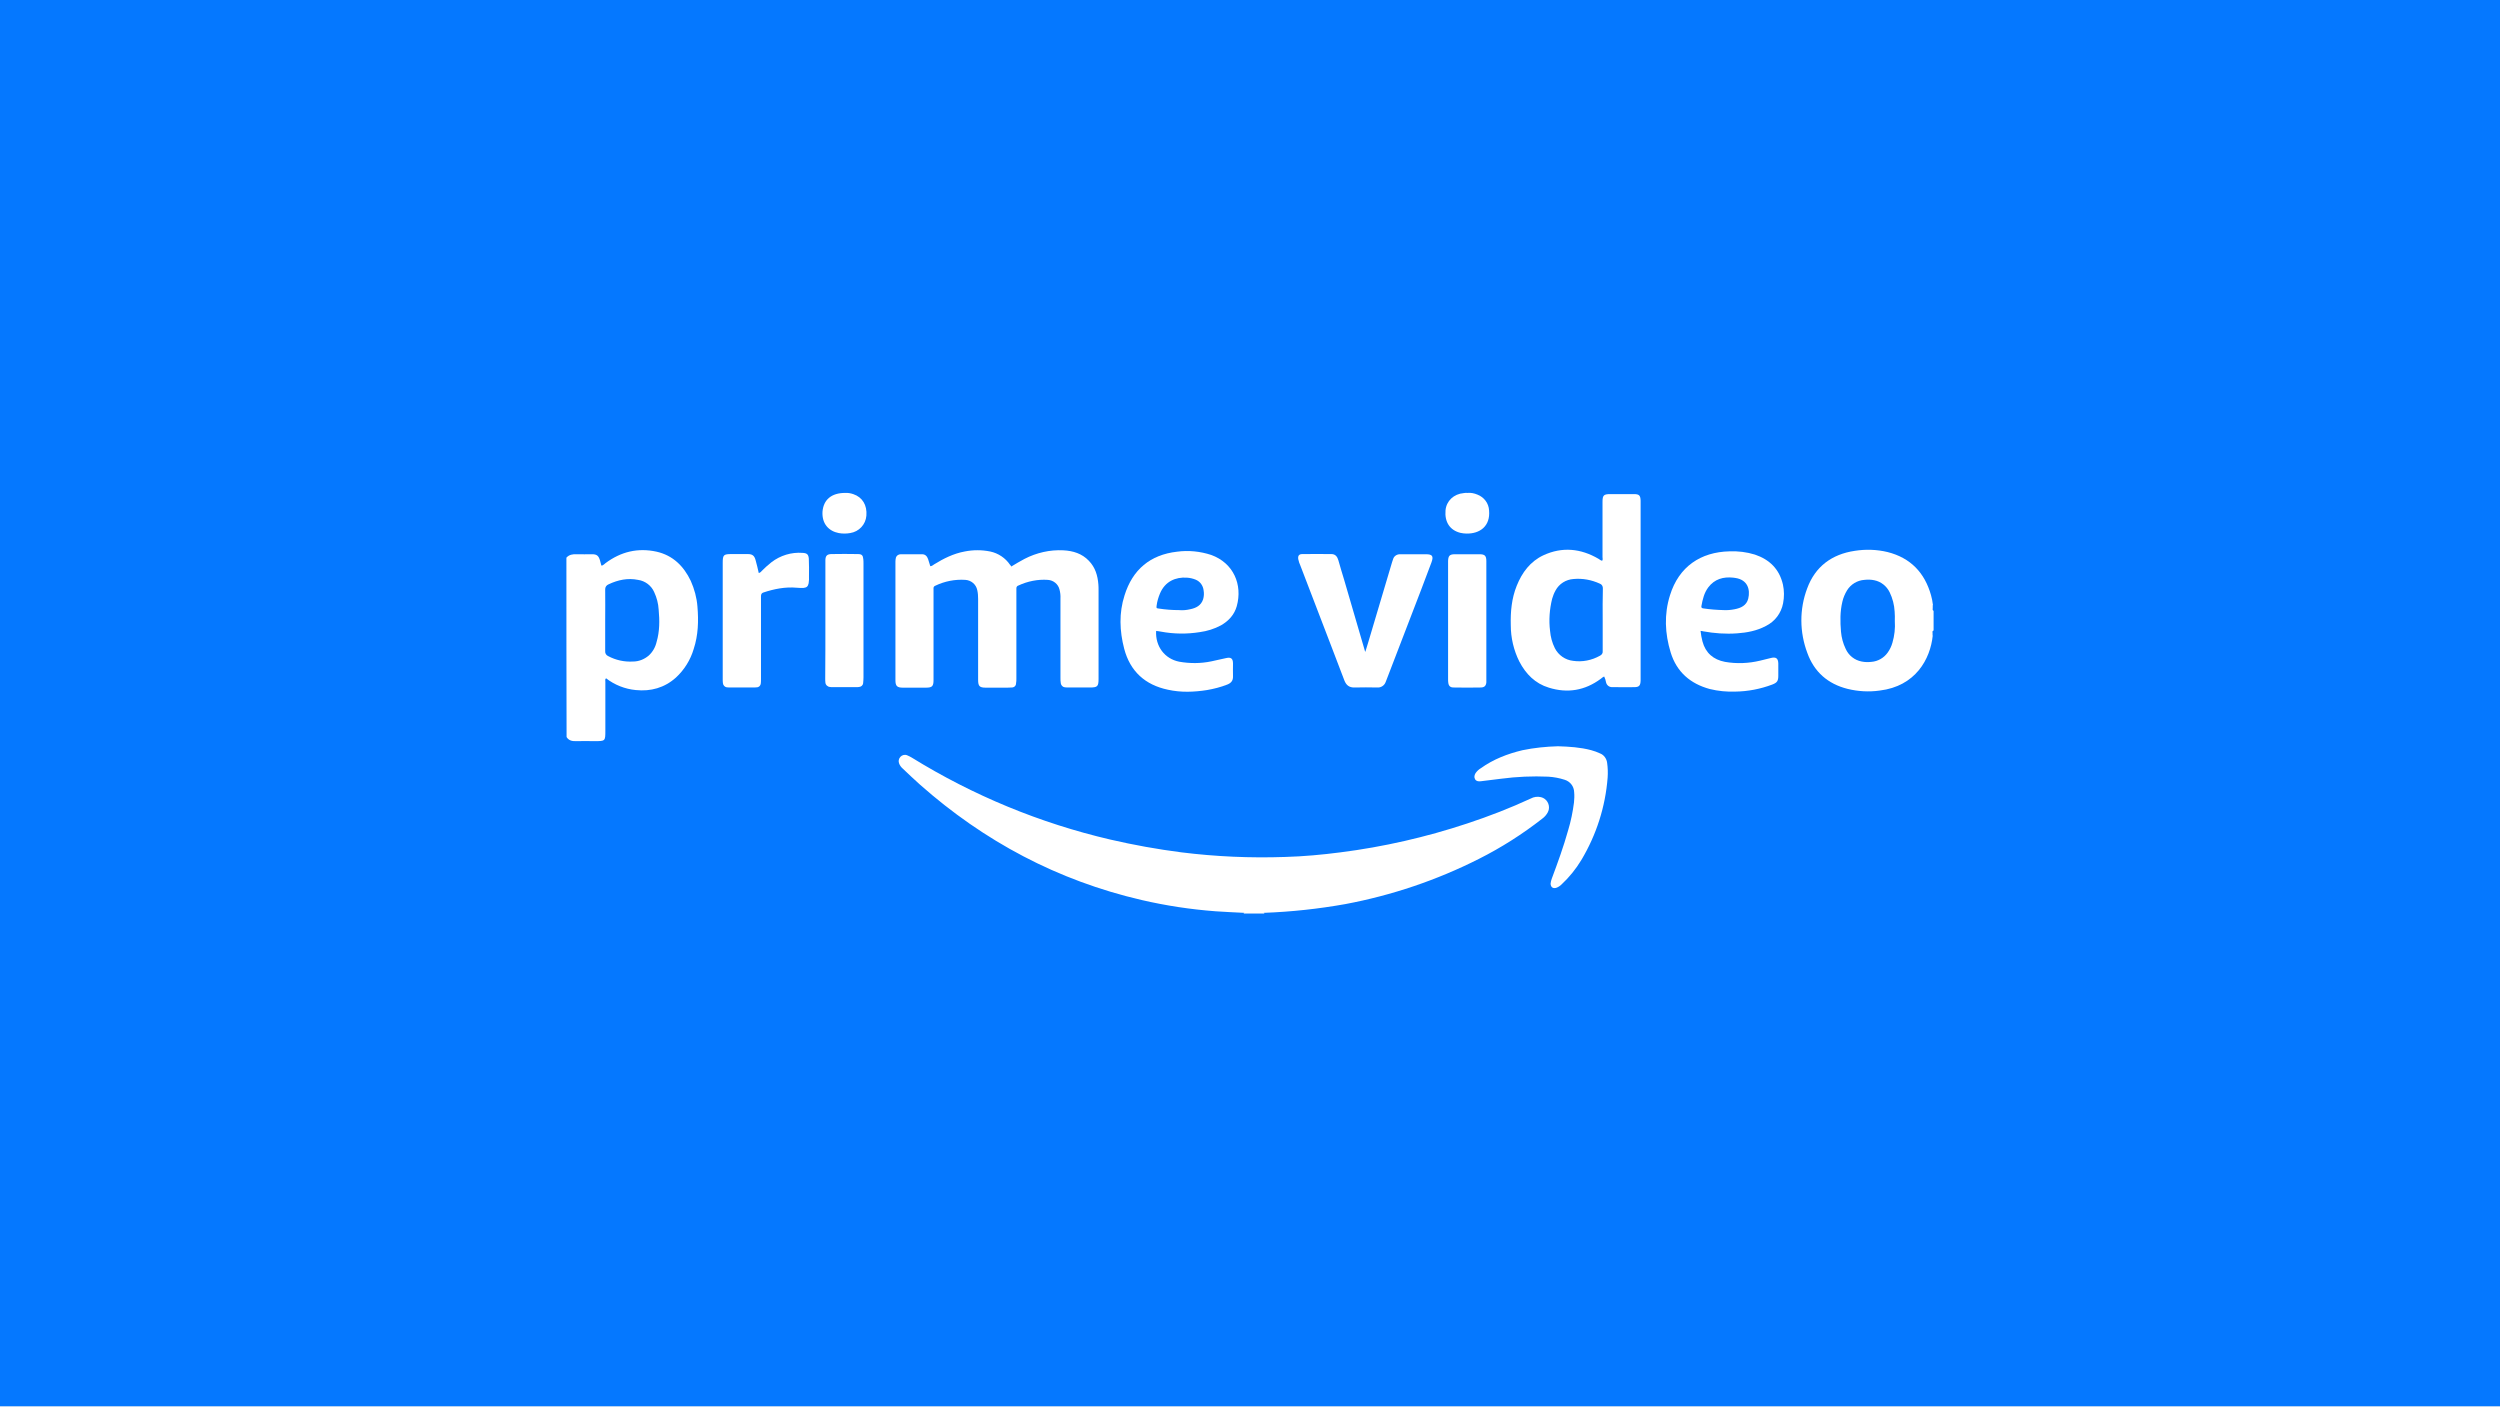
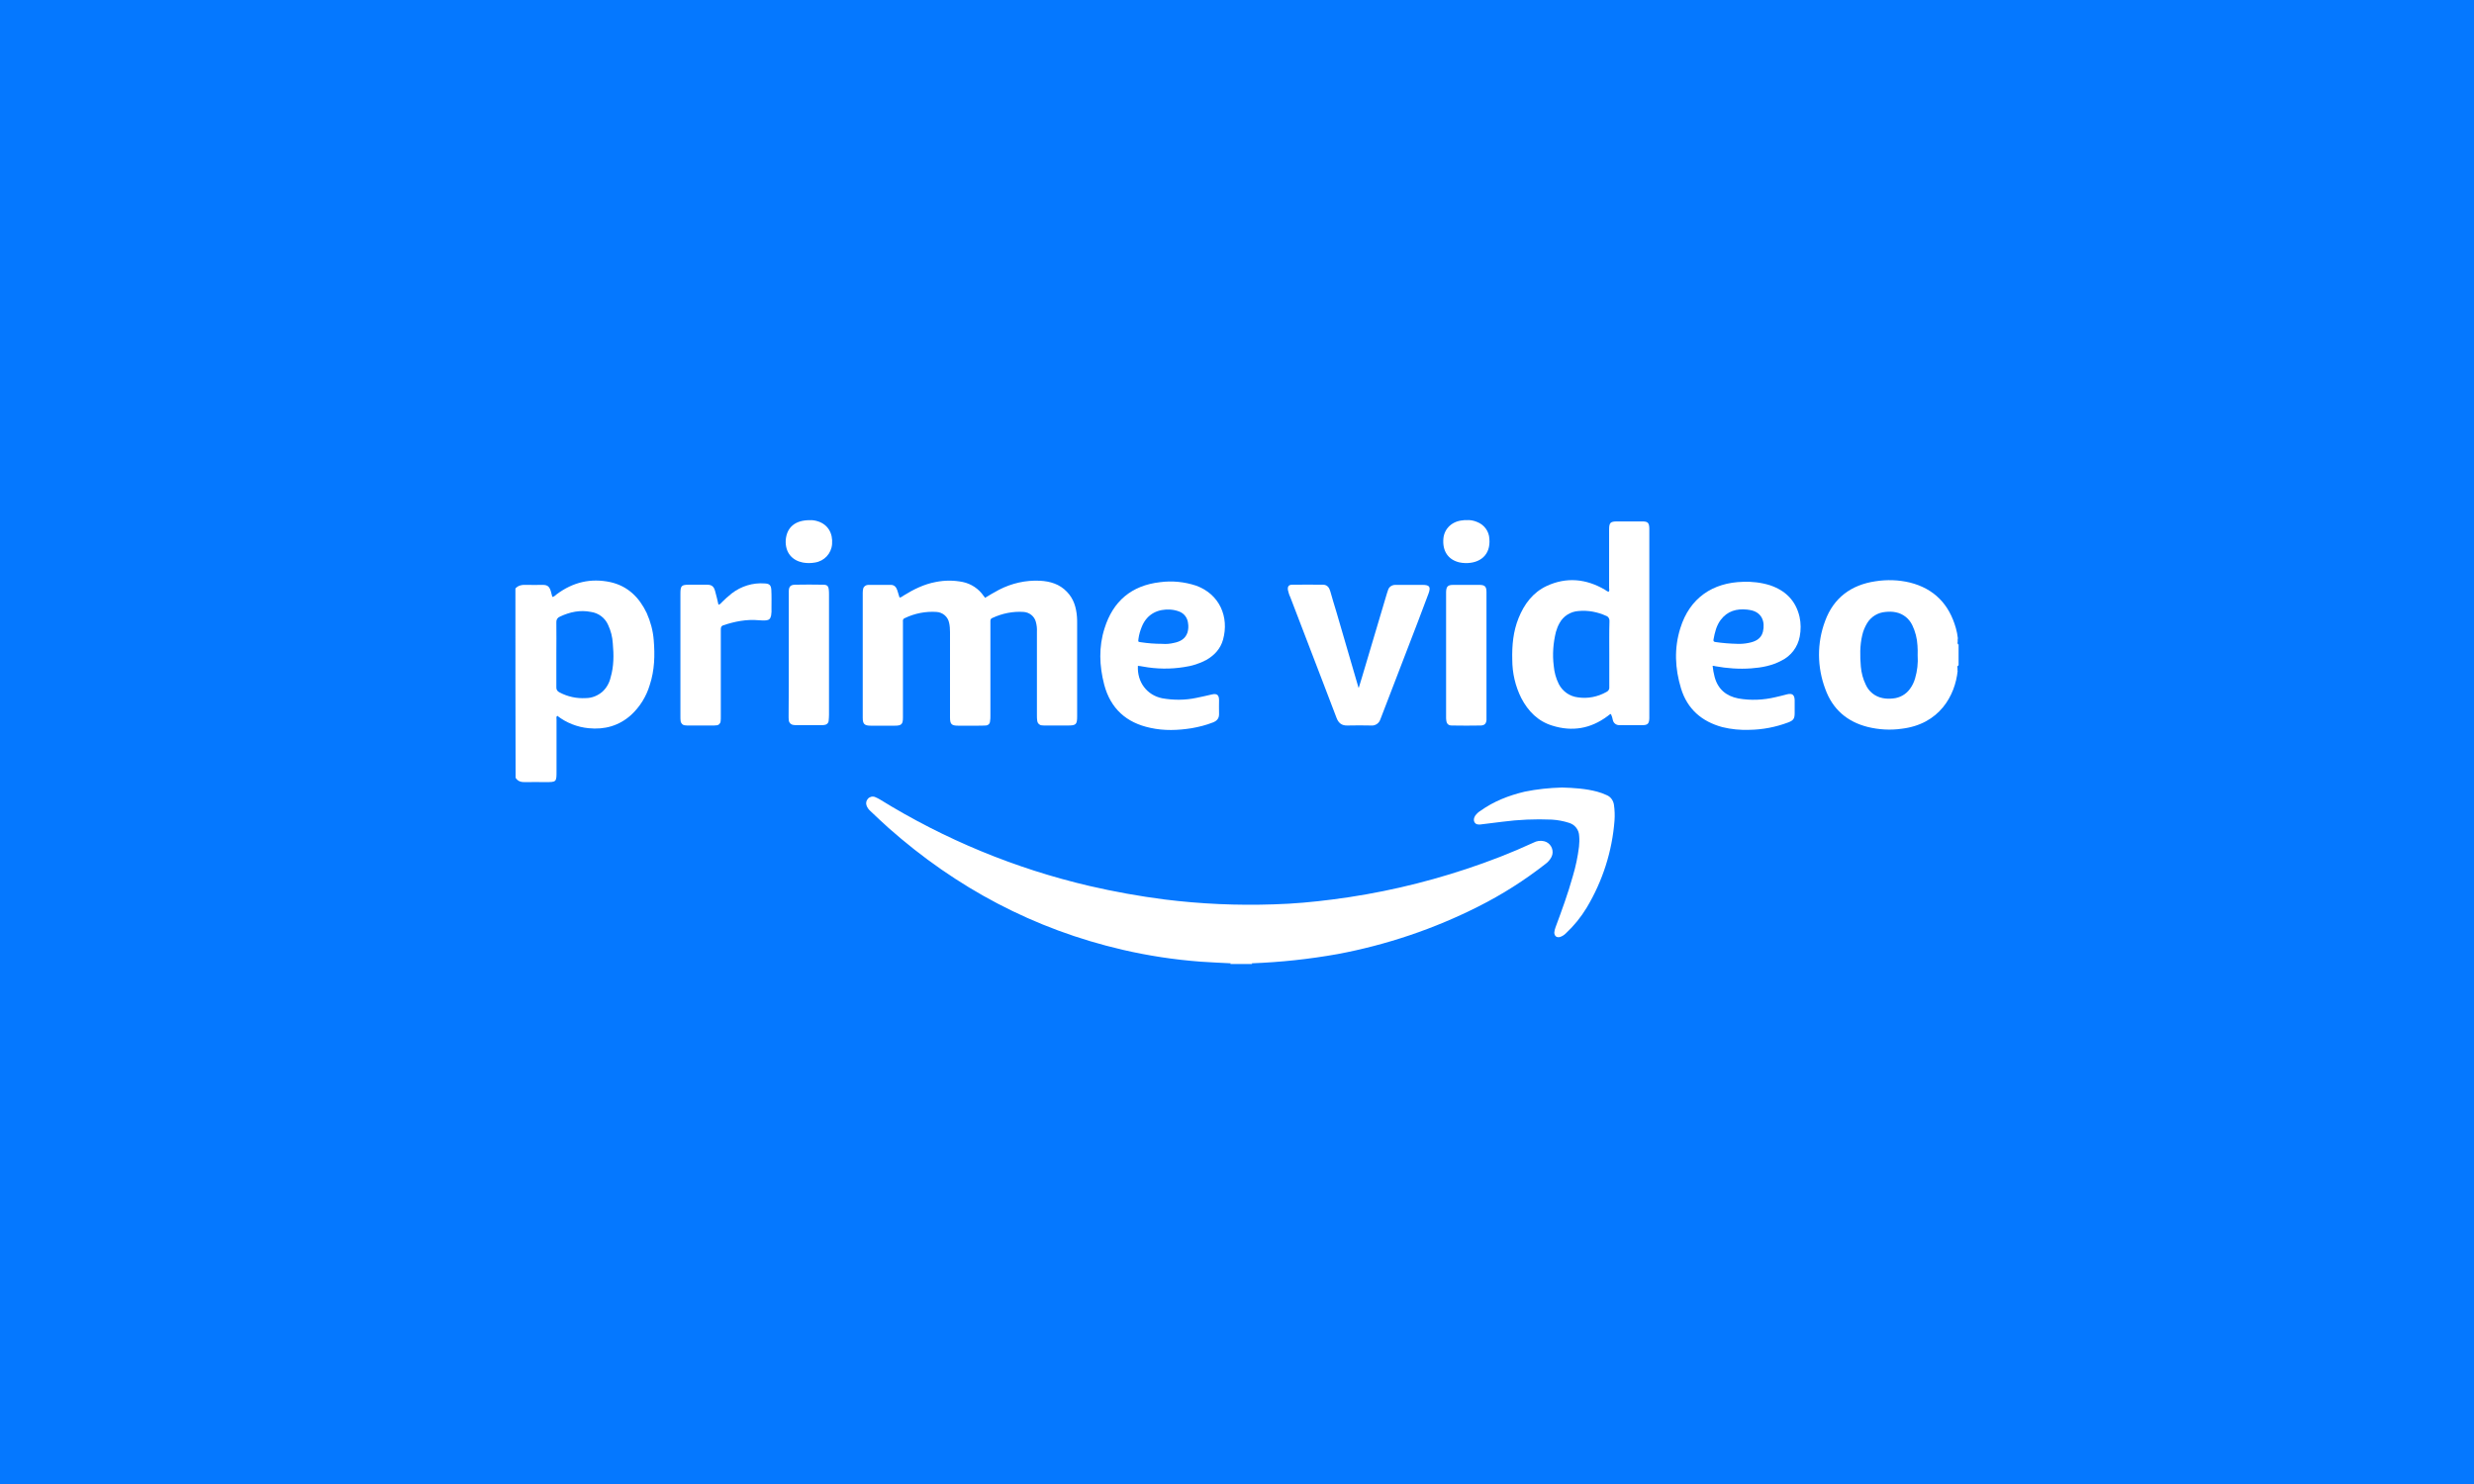
- <svg xmlns="http://www.w3.org/2000/svg" width="1280" height="720" viewBox="0 0 1280 720">
-   <rect width="1280" height="720" fill="#0578ff" />
-   <svg x="290.0" y="210.0" width="700" height="300" viewBox="0 0 800.3 246.3" preserveAspectRatio="xMidYMid meet">
+ <svg xmlns="http://www.w3.org/2000/svg" width="1200" height="720" viewBox="0 0 1200 720">
+   <rect width="1200" height="720" fill="#0578ff" />
+   <svg x="250.0" y="210.0" width="700" height="300" viewBox="0 0 800.3 246.3" preserveAspectRatio="xMidYMid meet">
    <g id="Layer_2_1_">
      <g id="Ebene_1">
        <path style="fill:#ffffff;" d="M396.5,246.3v-0.4c0.4-0.5,1.1-0.8,1.7-0.7c2.9-0.1,5.7-0.1,8.6,0c0.6,0,1.3,0.2,1.7,0.7v0.4H396.5    z" />
        <path style="fill:#ffffff;" d="M408.5,245.9c-4-0.1-8-0.1-12,0c-5.5-0.3-11-0.5-16.5-0.9c-14.6-1.1-29.1-3.3-43.3-6.6    c-49.1-11.4-92.2-34.3-129.8-67.6c-3.5-3.1-6.8-6.3-10.2-9.5c-0.8-0.7-1.5-1.7-1.9-2.7c-0.6-1.4-0.3-2.9,0.7-4    c1-1.1,2.6-1.5,4-0.9c0.9,0.4,1.8,0.8,2.6,1.3c35.9,22.2,75.1,38.4,116.2,48c13.8,3.2,27.7,5.7,41.7,7.5    c20.1,2.5,40.4,3.4,60.6,2.7c10.9-0.3,21.7-1.3,32.5-2.7c25.2-3.2,50.1-8.9,74.2-16.9c12.7-4.2,25.1-9,37.2-14.6    c1.8-1,4-1.3,6-0.8c3.3,0.8,5.3,4.2,4.5,7.5c-0.1,0.4-0.3,0.9-0.5,1.3c-0.8,1.5-1.9,2.8-3.3,3.8c-11.5,9-23.9,16.9-37,23.5    c-24.7,12.5-51.1,21.4-78.3,26.5C440.2,243.6,424.4,245.3,408.5,245.9z" />
        <path style="fill:#ffffff;" d="M260.4,43.2c2.5-1.5,5.1-3.1,7.8-4.5c7-3.6,14.8-5.4,22.7-5c5.7,0.3,10.9,1.9,14.9,6.1    c3.8,3.9,5.2,8.7,5.6,13.9c0.1,1.1,0.1,2.2,0.1,3.4v51.8c0,4.5-0.6,5.1-5.1,5.1h-12.2c-0.8,0-1.6,0-2.4-0.1    c-1.2-0.1-2.2-1.1-2.4-2.3c-0.2-1.1-0.2-2.2-0.2-3.3V62c0.1-1.9-0.1-3.7-0.6-5.5c-0.8-3.1-3.6-5.3-6.8-5.5    c-5.9-0.4-11.8,0.8-17.2,3.3c-0.8,0.2-1.3,1-1.2,1.8v52.6c0,1,0,1.9-0.2,2.9c0,1.4-1.1,2.4-2.5,2.4c0,0,0,0,0,0    c-1.5,0.1-3,0.1-4.6,0.1h-10.6c-3.7,0-4.5-0.9-4.5-4.6V62.2c0-1.7-0.1-3.5-0.5-5.2c-0.7-3.4-3.6-5.8-7-6c-6-0.4-12.1,0.8-17.5,3.4    c-0.8,0.2-1.3,1.1-1.1,1.9v53.3c0,3.7-0.8,4.5-4.5,4.5H197c-3.5,0-4.4-1-4.4-4.4V40.3c0-0.8,0.1-1.6,0.3-2.4    c0.4-1.2,1.6-1.9,2.8-1.9h12.5c1.8,0,2.9,1.1,3.5,2.8c0.5,1.4,0.8,2.7,1.3,4.2c1,0,1.6-0.7,2.3-1.1c5.5-3.4,11.3-6.3,17.8-7.5    c5-1,10-1,15,0c4.7,1,8.9,3.8,11.6,7.8c0.2,0.3,0.4,0.5,0.6,0.7C260.2,43,260.3,43,260.4,43.2z" />
        <path style="fill:#ffffff;" d="M467.7,93c0.6-2,1.2-3.9,1.8-5.9c4.6-15.5,9.2-30.9,13.8-46.4l0.6-1.8c0.5-1.8,2.2-2.9,4-2.9h15.2    c3.8,0,4.6,1.1,3.3,4.7l-6,15.9c-6.7,17.4-13.4,34.9-20.1,52.3c-0.2,0.6-0.5,1.2-0.7,1.8c-0.7,2.1-2.8,3.5-5,3.3    c-4.4-0.1-8.8-0.1-13.2,0c-3.1,0.1-4.9-1.3-6-4.1c-2.5-6.6-5.1-13.3-7.6-19.9c-6-15.7-12.1-31.4-18.1-47.2c-0.6-1.2-1-2.6-1.3-3.9    c-0.3-2,0.4-3,2.4-3c5.7-0.1,11.4,0,17,0c2.4,0,3.5,1.6,4.1,3.7c1.1,3.8,2.2,7.7,3.4,11.5c4.1,13.9,8.1,27.9,12.2,41.8    C467.4,93,467.5,93,467.7,93z" />
        <path style="fill:#ffffff;" d="M112.6,47c0.7-0.2,1.3-0.6,1.7-1.2c1.8-1.8,3.7-3.5,5.7-5.1c5.2-4,11.7-6,18.2-5.5    c2.6,0.1,3.5,0.9,3.7,3.4c0.2,3.4,0.1,6.9,0.1,10.3c0.1,1.4,0,2.7-0.2,4.1c-0.4,1.8-1.1,2.5-2.9,2.7c-1.4,0.1-2.7,0-4.1-0.1    c-6.7-0.6-13.2,0.7-19.5,2.8c-1.4,0.5-1.4,1.5-1.4,2.6v48c0,0.9,0,1.7-0.1,2.6c-0.1,1.3-1.1,2.3-2.4,2.3c-0.7,0.1-1.5,0.1-2.2,0.1    h-13c-0.7,0-1.5,0-2.2-0.1c-1.3-0.1-2.3-1.2-2.4-2.5c-0.1-0.8-0.1-1.6-0.1-2.4V41c0-4.6,0.5-5.1,5.1-5.1h9.6    c2.6,0,3.8,0.9,4.5,3.4S112,44.3,112.6,47z" />
        <path style="fill:#ffffff;" d="M580.4,148.4c6.6,0.2,13.1,0.6,19.5,2.3c1.8,0.5,3.5,1.1,5.2,1.9c2.3,0.9,3.8,3.1,4.1,5.5    c0.4,2.8,0.5,5.7,0.3,8.6c-1.3,17.1-6.6,33.6-15.4,48.3c-3.2,5.3-7.1,10.1-11.6,14.3c-0.9,0.9-2,1.6-3.2,2    c-1.9,0.5-3.1-0.5-3.2-2.4c0.1-1,0.3-2,0.7-3c3.5-9.4,6.9-18.7,9.6-28.4c1.6-5.3,2.7-10.7,3.4-16.2c0.2-2,0.3-4,0.1-6    c-0.1-3.4-2.3-6.3-5.6-7.3c-3.1-1-6.3-1.6-9.6-1.8c-9.2-0.4-18.4,0-27.5,1.2l-12.1,1.5c-1.3,0.1-2.5,0-3.2-1.2s-0.4-2.4,0.3-3.6    c0.8-1.1,1.8-2.1,3-2.8c7.4-5.3,15.7-8.5,24.5-10.6C566.5,149.3,573.4,148.6,580.4,148.4z" />
        <path style="fill:#ffffff;" d="M538.5,75v36c-0.2,2-1.1,2.9-3.1,3c-5.4,0.1-10.7,0.1-16.1,0c-2,0-2.9-1-3.1-2.9    c-0.1-0.6-0.1-1.3-0.1-1.9V40c0.1-3.1,0.9-4,4-4h14.4c3.1,0,4,0.9,4,4L538.5,75L538.5,75z" />
        <path style="fill:#ffffff;" d="M151.6,74.8V39.3c0.1-2.4,1-3.3,3.4-3.4c5.2-0.1,10.4-0.1,15.6,0c2.3,0,3,0.7,3.2,3    c0.1,0.9,0.1,1.7,0.1,2.6v66.6c0,1.1-0.1,2.2-0.2,3.3c-0.1,1.3-1.1,2.2-2.4,2.3c-0.6,0.1-1.1,0.1-1.7,0.1h-13.9    c-0.5,0-0.9,0-1.4-0.1c-1.4-0.1-2.6-1.2-2.7-2.6c-0.1-0.8-0.1-1.6-0.1-2.4C151.6,97.6,151.6,86.2,151.6,74.8z" />
        <path style="fill:#ffffff;" d="M163.2,0.1c1.6-0.1,3.2,0.2,4.7,0.7c5.4,1.8,8.2,6.5,7.7,12.6c-0.4,5.2-4.3,9.4-9.5,10.2    c-2.2,0.4-4.5,0.4-6.7,0c-5.7-1.1-9.9-5.3-9.5-12.5C150.5,4,155.2,0.1,163.2,0.1z" />
        <path style="fill:#ffffff;" d="M527.4,0.1c2-0.2,4,0.2,5.9,1c3.9,1.5,6.6,5.1,6.8,9.3c0.8,9.1-5.3,13.7-13.4,13.5    c-1.1,0-2.2-0.2-3.3-0.4c-6.2-1.5-9.4-6.3-8.8-13.2c0.5-5.5,4.8-9.6,10.7-10.1C526,0.1,526.7,0,527.4,0.1z" />
        <path style="fill:#ffffff;" d="M76.7,66.6c-0.4-5.2-1.8-10.3-3.9-15c-4.1-8.6-10.4-14.9-20-17.1c-11-2.4-20.9,0-29.9,6.7    c-0.6,0.6-1.3,1.1-2.1,1.5c-0.2-0.1-0.4-0.2-0.4-0.3c-0.3-1-0.5-2-0.8-3c-0.8-2.5-1.8-3.4-4.5-3.4c-3,0-6.1,0.1-9.1,0    c-2.3-0.1-4.4,0.2-6,2C0,73,0,108.1,0.1,143c1.3,2.1,3.3,2.5,5.6,2.4c3.6-0.1,7.2,0,10.8,0c6.3,0,6.3,0,6.3-6.2v-28.5    c0-0.7-0.3-1.5,0.4-2.1c5,3.9,11.1,6.3,17.4,6.9c8.8,0.9,16.8-1.3,23.5-7.3c4.9-4.5,8.5-10.3,10.4-16.7    C77.2,83.3,77.4,75,76.7,66.6z M52.8,87.3c-0.7,3.1-2.3,5.9-4.6,8c-2.6,2.2-5.8,3.5-9.2,3.5c-5.1,0.3-10.1-0.8-14.6-3.2    c-1.1-0.5-1.8-1.6-1.7-2.8V74.7c0-6,0.1-12,0-18c-0.1-1.4,0.7-2.6,2-3.1c5.5-2.6,11.2-3.8,17.2-2.6c4.2,0.6,7.8,3.3,9.5,7.2    c1.5,3.2,2.4,6.7,2.6,10.2C54.6,74.8,54.6,81.2,52.8,87.3z" />
        <path style="fill:#ffffff;" d="M800.1,82.2C800.1,82.2,800.1,82.1,800.1,82.2C800.1,82.1,800.1,82.1,800.1,82.2z" />
        <path style="fill:#ffffff;" d="M800.2,68.8v0.4c-0.4-0.4-0.6-1-0.4-1.5v-0.8c0,0,0-0.1,0.1-0.1h-0.1v-1h0.2c0-0.1-0.1-0.1-0.1-0.2    c-0.2-1.9-0.6-3.8-1.1-5.6c-3.7-13.2-12-21.9-25.5-25.3c-6.3-1.5-12.7-1.7-19.1-0.7c-13.5,2-23.2,9.2-27.9,22    c-4.6,12.2-4.5,25.6,0.1,37.8c4,11.1,12,18.1,23.5,21c6.1,1.5,12.5,1.9,18.8,1c21-2.5,29.7-18.4,31.1-32.2h-0.1v-1.4    c-0.1-0.6-0.2-1.1,0.4-1.5v0.2c0-0.1,0.1-0.3,0.2-0.4V69C800.3,68.9,800.2,68.9,800.2,68.8z M776.2,87.8c-0.6,2.1-1.5,4-2.8,5.8    c-2.2,3.1-5.7,5.1-9.5,5.4c-1.9,0.2-3.8,0.2-5.7-0.2c-4.2-0.8-7.7-3.6-9.4-7.5c-1.5-3.1-2.4-6.5-2.7-9.9    c-0.5-5.9-0.6-11.8,0.8-17.6c0.5-2.3,1.5-4.6,2.7-6.6c2.2-3.6,6-5.9,10.2-6.2c1.9-0.2,3.8-0.2,5.7,0.2c4,0.8,7.3,3.4,9.1,7.1    c1.7,3.5,2.7,7.4,2.9,11.3c0.1,1.8,0.2,3.6,0.1,5.4C777.9,79.4,777.4,83.7,776.2,87.8z" />
        <path style="fill:#ffffff;" d="M624.9,0.8H611c-3.8,0-4.5,0.7-4.5,4.5v32.4c0,0.7,0.3,1.4-0.2,2.1c-0.9-0.1-1.4-0.7-2.1-1.1    c-10.4-6.1-21.3-7.2-32.3-2.1c-7.7,3.6-12.5,10.1-15.6,17.8c-3,7.4-3.7,15.2-3.5,23.1c0,7.4,1.7,14.7,5,21.3    c3.8,7.3,9.3,12.9,17.3,15.3c10.9,3.4,21.1,1.7,30.4-5.2c0.7-0.4,1.1-1.1,2-1.3c0.5,1.1,0.9,2.3,1.1,3.5c0.4,1.6,1.8,2.7,3.5,2.7    h2.4c3.6,0,7.1,0.1,10.6,0c2.8,0,3.6-0.9,3.7-3.8V4.6C628.7,1.5,627.9,0.8,624.9,0.8z M606.6,74.4v18.2c0.2,1.2-0.5,2.3-1.6,2.8    c-4.8,2.7-10.3,3.8-15.7,3c-4.6-0.5-8.6-3.3-10.7-7.4c-1.6-3.2-2.5-6.6-2.8-10.1c-0.8-6.3-0.3-12.7,1.2-18.8    c0.5-1.7,1.1-3.3,2-4.9c2.1-3.9,6.1-6.4,10.5-6.7c5.3-0.5,10.6,0.5,15.4,2.7c1.2,0.4,1.9,1.6,1.8,2.9    C606.5,62.3,606.6,68.3,606.6,74.4L606.6,74.4z" />
        <path style="fill:#ffffff;" d="M348,81.3c7.5,1.4,15.2,1.5,22.7,0.3c4.4-0.6,8.6-1.9,12.5-4c4.5-2.6,7.8-6.2,9.2-11.2    c3.5-12.6-1.9-25.3-15-30c-6.4-2.1-13.2-2.8-19.9-1.9c-15.8,1.8-26.1,10.5-30.8,25.6c-3.3,10.3-2.9,20.8-0.2,31.2    c3.5,13.3,12.3,21.2,25.6,24c7.6,1.7,15.3,1.4,22.9,0.2c4-0.7,8-1.7,11.8-3.2c2.3-0.9,3.5-2.3,3.4-4.9c-0.1-2.4,0-4.9,0-7.4    c0-3-1.2-3.9-4.1-3.2s-5.7,1.3-8.6,1.9c-6.2,1.3-12.6,1.3-18.8,0.2c-8.5-1.7-14-9-13.5-18C346.1,81,347.1,81.1,348,81.3z     M345.5,66c0.3-2.4,1-4.7,1.9-6.9c3-7.3,9.3-9.8,15.7-9.4c1.8,0.1,3.6,0.5,5.3,1.2c2.6,1.1,4.3,3.5,4.6,6.3    c0.3,1.7,0.2,3.5-0.3,5.2c-1.2,3.6-4.1,5.1-7.6,5.8c-2.1,0.5-4.3,0.7-6.5,0.5c-3.9,0-7.9-0.3-11.8-0.9    C345.3,67.6,345.3,67.6,345.5,66z" />
        <path style="fill:#ffffff;" d="M685.3,82.3c5.8-0.4,11.6-1.5,16.8-4.3c5.3-2.6,9-7.5,10.1-13.3c0.7-3.6,0.7-7.4-0.1-11    c-2.1-9-7.8-14.6-16.4-17.5c-4.8-1.5-9.9-2.1-14.9-1.9c-16.8,0.4-29.6,8.9-34.8,25.7c-3.5,11.1-3,22.4,0.4,33.5    c3.5,11.4,11.5,18.3,22.9,21.4c4.9,1.2,10,1.7,15,1.5c7.3-0.1,14.6-1.5,21.5-4.1c2.9-1.1,3.6-2.1,3.6-5.2v-7.2    c-0.1-2.9-1.3-3.9-4.2-3.2c-2.2,0.6-4.3,1.1-6.5,1.6c-6.7,1.6-13.7,1.9-20.5,0.7c-6.8-1.3-11.4-5.2-13.2-12c-0.5-2-0.9-4-1.1-6.1    c0.5,0,1,0,1.4,0.2C671.9,82.3,678.6,82.8,685.3,82.3z M664.4,66.3c0.7-3.9,1.6-7.7,4-10.9c3.7-4.9,8.8-6.3,14.6-5.7    c0.5,0,0.9,0.2,1.4,0.2c7,1.1,8.7,6.7,7.4,12.1c-1,4-4.3,5.5-8,6.2c-2,0.4-4.1,0.6-6.2,0.5c-4.1-0.1-8.1-0.4-12.1-1    C664.6,67.6,664.2,67.2,664.4,66.3L664.4,66.3z" />
      </g>
    </g>
  </svg>
</svg>
